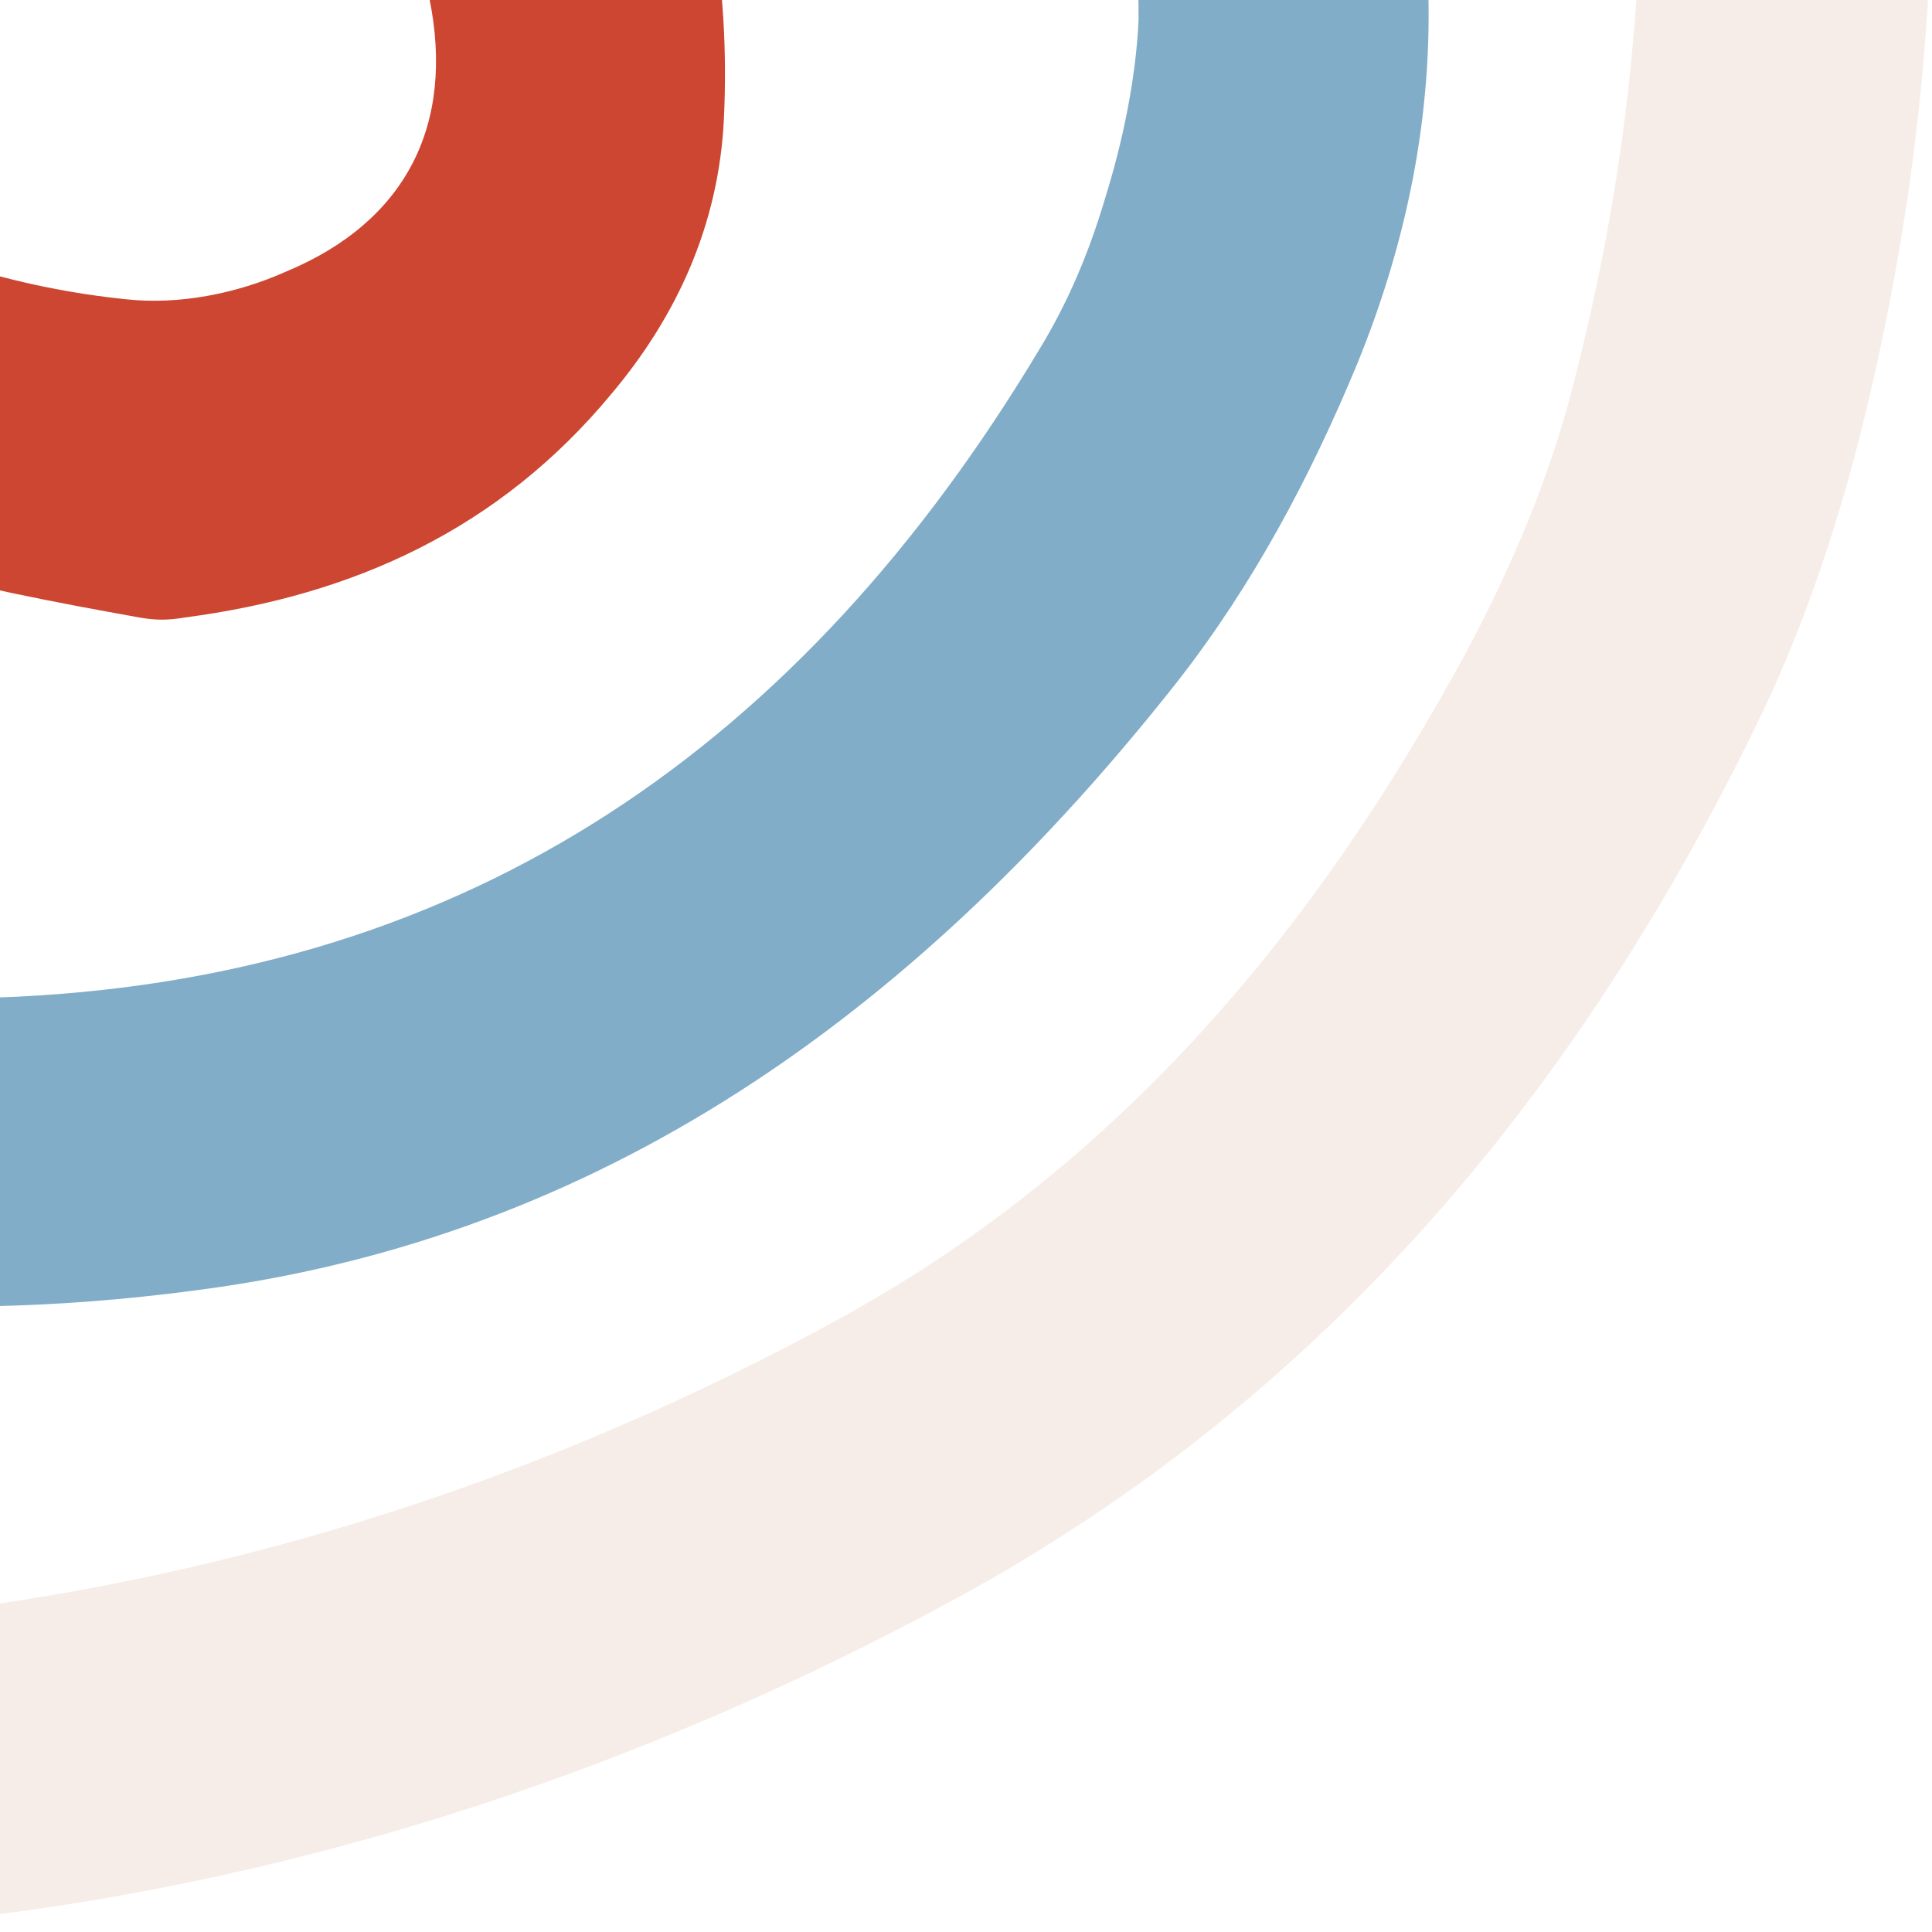
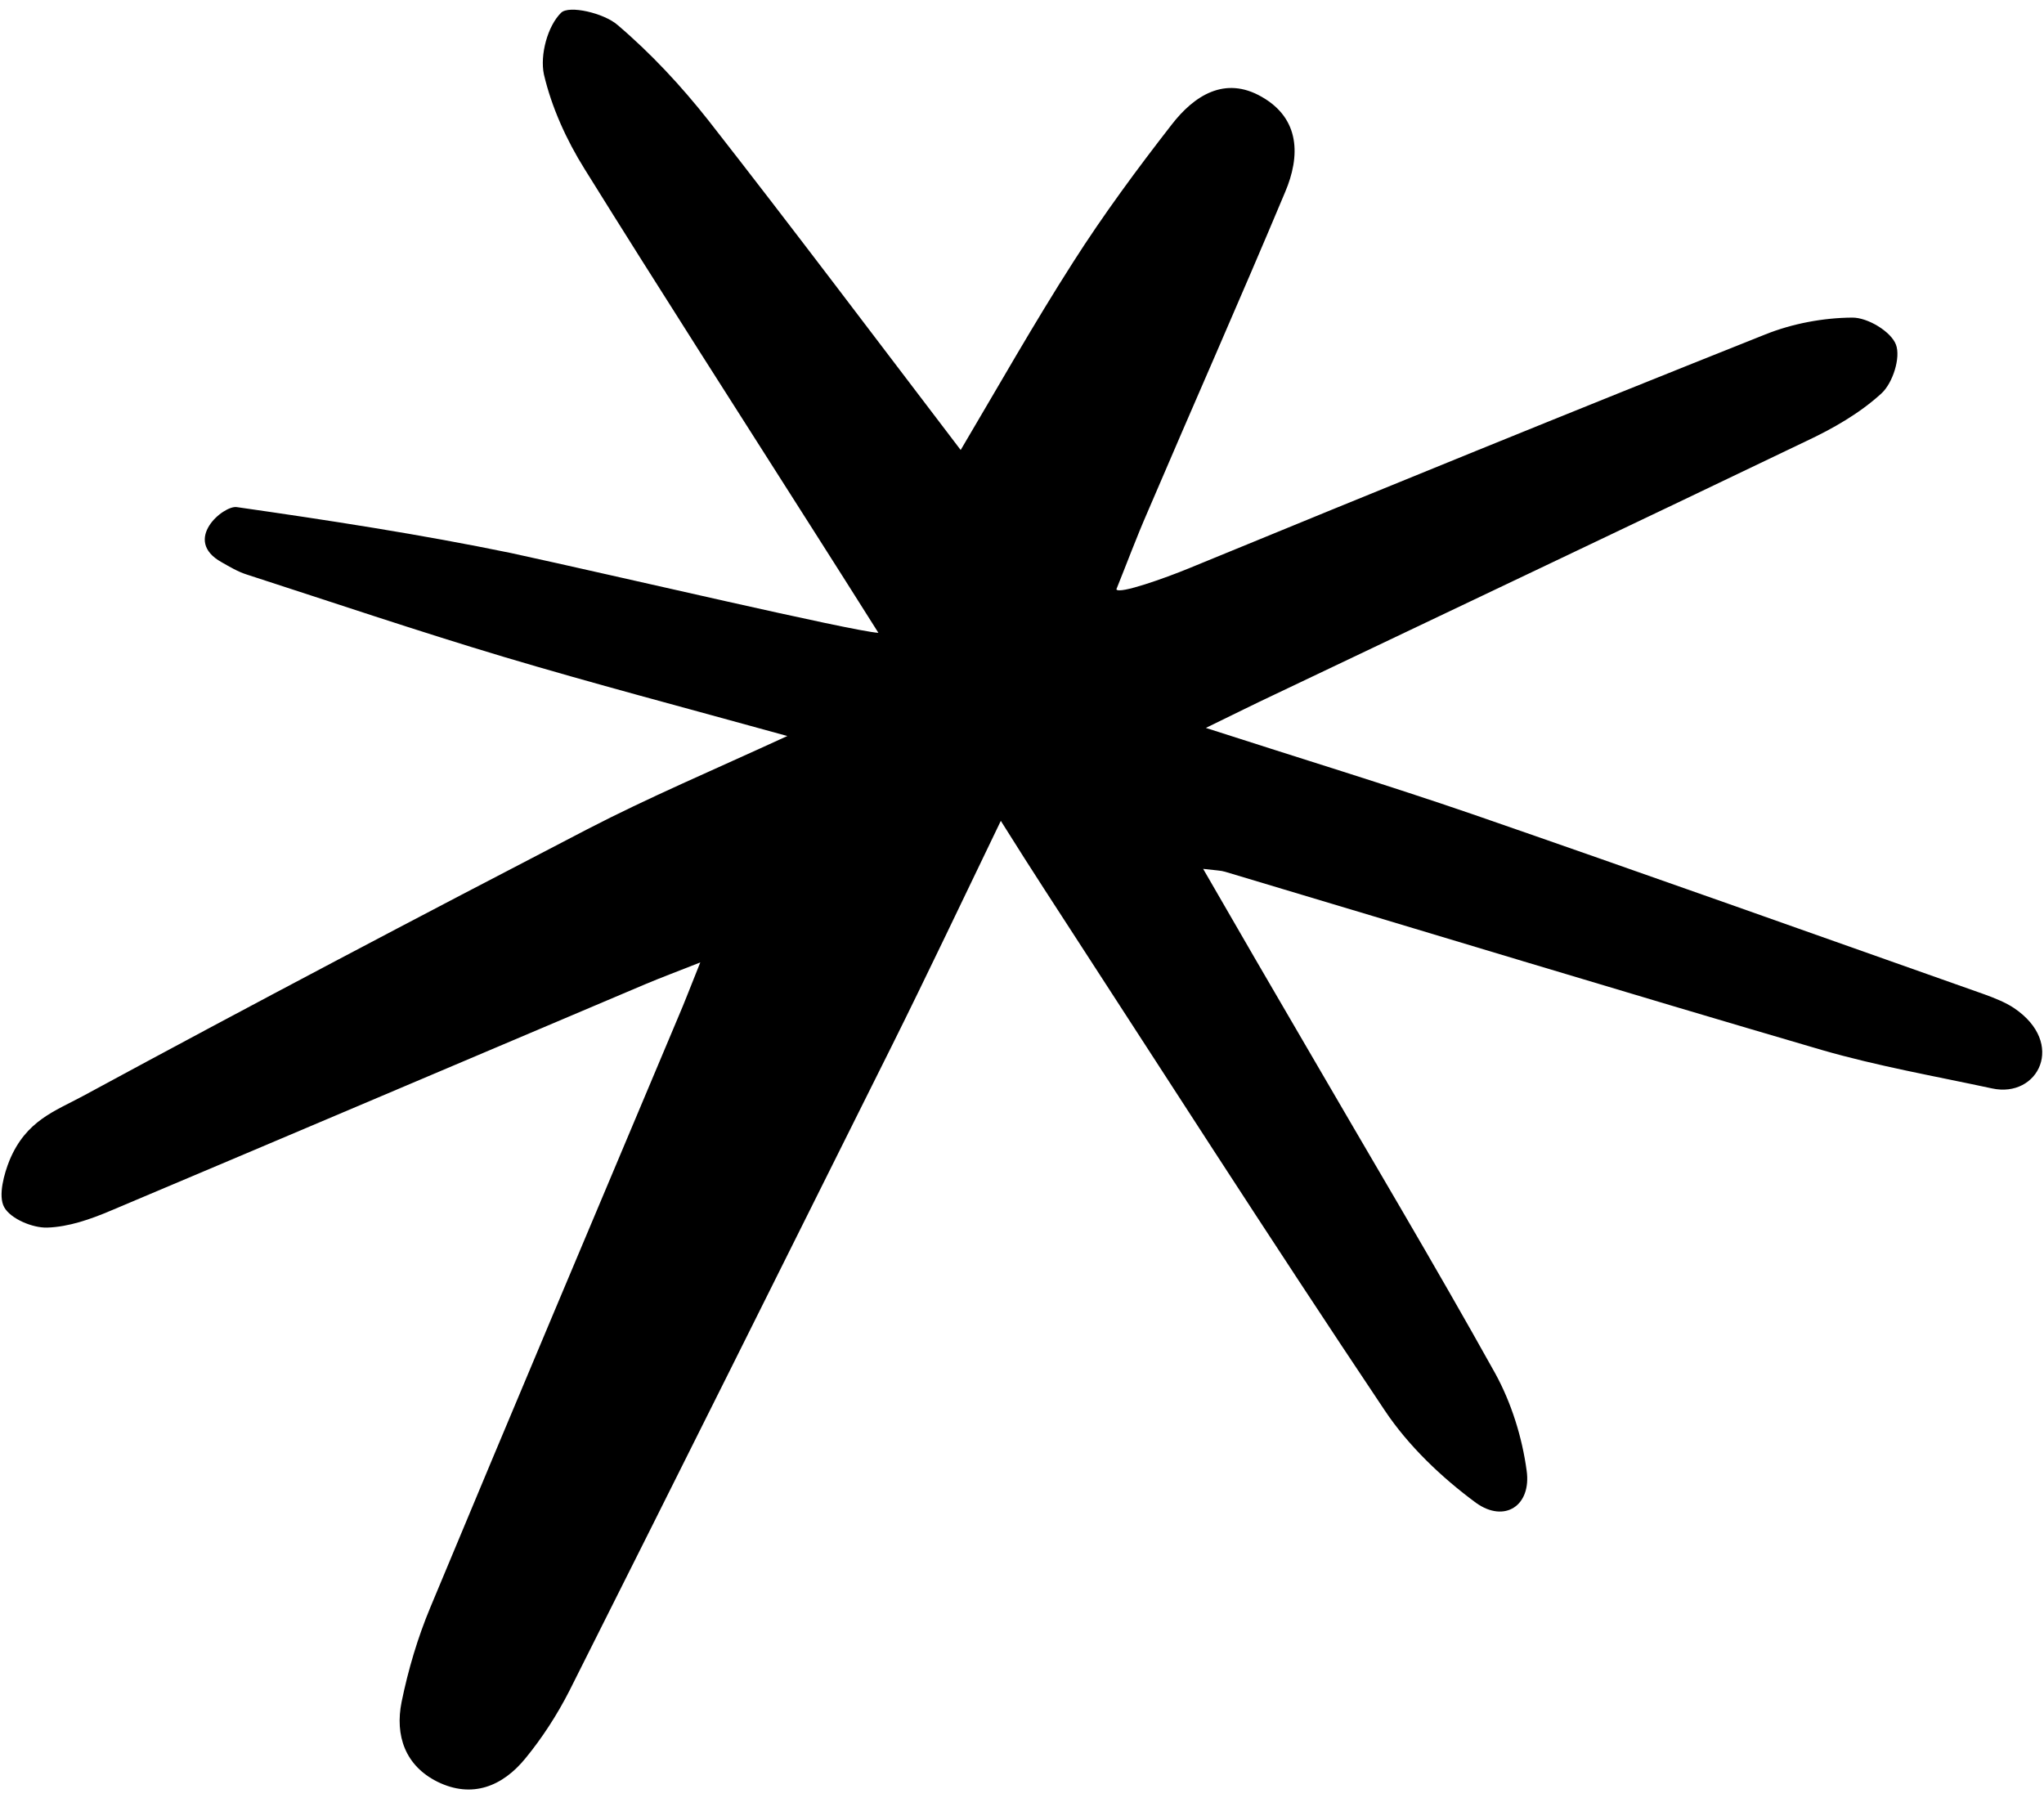
- <svg xmlns="http://www.w3.org/2000/svg" width="128" height="128" viewBox="0 0 128 128" fill="none">
-   <path d="M-5.072 -46.351C7.884 -45.984 18.766 -42.868 28.094 -35.534C41.913 -24.901 48.823 -10.418 47.959 7.916C47.614 14.883 44.85 20.933 40.532 26.066C33.104 35.049 23.43 39.449 12.202 40.916C11.166 41.099 10.302 41.099 9.266 40.916C-1.962 38.899 -13.018 36.699 -23.036 30.649C-35.992 22.399 -42.729 10.116 -42.556 -6.018C-42.21 -24.534 -28.564 -41.951 -11.981 -45.618C-9.217 -46.168 -6.453 -46.168 -5.072 -46.351ZM-3.862 -26.368C-6.281 -25.818 -8.872 -25.634 -11.117 -24.718C-21.654 -20.134 -26.491 -5.284 -20.791 5.166C-18.891 8.833 -15.954 11.583 -12.499 13.416C-5.935 16.899 1.147 19.099 8.402 19.833C11.857 20.199 15.657 19.466 18.939 17.999C26.885 14.699 30.167 8.283 28.44 -0.151C26.885 -7.851 23.258 -14.451 17.039 -19.034C10.993 -23.434 3.911 -25.634 -3.862 -26.368Z" fill="#CD4631" />
-   <path d="M12.556 -90.351C19.638 -89.618 26.893 -89.434 33.975 -88.334C50.386 -85.584 63.686 -76.601 73.705 -62.668C86.833 -44.701 93.916 -24.167 94.607 -1.251C94.952 7.549 93.225 15.983 89.942 24.05C86.833 31.566 83.033 38.716 78.024 45.133C61.268 66.4 40.885 81.433 14.456 85.283C-3.336 87.85 -20.956 86.75 -37.711 80.15C-49.285 75.383 -59.822 68.6 -69.15 59.983C-72.259 57.05 -74.85 53.2 -77.096 49.35C-83.142 38.533 -86.769 26.616 -90.051 14.7C-91.088 11.033 -90.915 6.816 -90.915 2.966C-90.915 -21.601 -82.623 -42.501 -65.35 -59.184C-45.657 -78.068 -22.683 -88.884 4.264 -89.801C7.028 -89.801 9.792 -89.801 12.556 -89.801C12.556 -89.984 12.556 -90.168 12.556 -90.351ZM12.21 -69.818C-10.418 -70.551 -30.456 -63.034 -48.076 -48.184C-55.331 -41.951 -61.549 -34.801 -65.695 -25.634C-75.196 -4.551 -73.296 15.8 -62.24 35.6C-60.513 38.716 -57.922 41.283 -55.158 43.483C-50.667 47.15 -46.003 50.45 -41.166 53.566C-28.211 62 -14.392 66.766 1.155 66.033C31.211 64.566 53.149 49.35 68.869 23.133C70.769 20.016 72.151 16.716 73.187 13.233C74.396 9.383 75.26 5.166 75.433 1.316C75.433 -18.667 69.214 -36.451 57.468 -51.667C49.867 -61.384 40.021 -67.251 27.93 -68.534C22.747 -69.268 17.392 -69.451 12.21 -69.818Z" fill="#81ADC8" />
-   <path d="M-13.194 128C-27.531 128 -39.45 125.983 -50.851 121.033C-58.279 117.733 -65.015 113.15 -70.888 107.1C-78.834 98.85 -87.126 90.6 -95.245 82.533C-95.935 81.8 -96.799 81.25 -97.49 80.516C-100.254 77.766 -103.536 75.2 -105.782 71.9C-117.355 55.216 -126.165 37.066 -128.41 15.983C-130.31 -1.801 -127.547 -18.851 -121.155 -35.168C-116.146 -48.184 -109.755 -60.284 -101.29 -70.918C-92.653 -81.735 -82.807 -90.535 -71.061 -97.318C-57.069 -105.018 -42.905 -112.351 -28.049 -118.218C-6.802 -126.468 15.308 -129.768 37.937 -128.851C46.229 -128.485 54.175 -126.468 61.43 -122.251C70.067 -117.301 78.703 -112.168 86.649 -106.301C103.404 -94.201 113.596 -76.601 120.16 -56.801C129.488 -28.568 130.524 0.399 123.097 29.366C121.542 35.416 119.469 41.466 116.878 46.966C104.786 72.266 87.686 92.616 63.502 105.817C38.628 119.383 12.544 126.717 -13.194 128ZM-13.539 107.65C10.126 106.183 33.791 99.4 56.075 87.116C74.212 77.033 87.168 61.633 97.186 43.116C100.123 37.616 102.713 31.566 104.268 25.333C111.005 -0.701 110.141 -26.734 101.159 -52.034C95.805 -67.068 88.031 -80.451 75.076 -89.801C68.166 -94.751 60.739 -99.151 53.311 -103.551C47.611 -106.851 41.392 -108.318 35.001 -108.501C15.136 -108.868 -4.384 -105.935 -23.04 -98.418C-36.168 -93.101 -48.95 -86.501 -61.388 -79.534C-71.061 -74.034 -79.18 -66.885 -86.262 -58.084C-93.344 -49.284 -98.526 -39.384 -102.845 -28.751C-109.409 -12.617 -111.655 3.883 -108.2 21.116C-106.645 28.816 -104.572 35.966 -98.699 41.65C-95.935 44.4 -93.863 48.066 -91.79 51.366C-89.89 54.3 -88.162 57.233 -86.608 60.35C-84.016 65.116 -80.734 69.15 -76.934 72.816C-70.888 78.683 -64.67 84.733 -58.969 90.966C-52.923 97.383 -45.841 101.6 -37.895 104.167C-30.295 106.733 -22.694 107.65 -13.539 107.65Z" fill="#F7EDE8" />
+ <svg xmlns="http://www.w3.org/2000/svg" width="199" height="175" viewBox="0 0 199 175" fill="none">
+   <path d="M85.52 61.608C82.984 57.605 81.14 54.666 79.28 51.764C71.816 40.017 64.265 28.277 56.914 16.453C55.148 13.629 53.697 10.435 52.953 7.237C52.557 5.338 53.312 2.538 54.623 1.245C55.389 0.478 58.803 1.275 60.122 2.429C63.368 5.187 66.32 8.365 68.957 11.705C77.146 22.171 85.142 32.807 93.53 43.808C97.172 37.659 100.658 31.489 104.471 25.534C107.41 20.923 110.706 16.456 114.066 12.14C116.236 9.331 119.234 7.352 122.839 9.427C126.586 11.559 126.607 15.211 125.114 18.708C120.734 29.154 116.154 39.478 111.703 49.896C110.627 52.36 109.693 54.881 108.687 57.374C108.936 57.888 113.498 56.251 115.687 55.353C134.395 47.664 153.074 40.046 171.868 32.557C174.492 31.504 177.501 30.938 180.331 30.92C181.832 30.904 184.101 32.275 184.585 33.547C185.068 34.818 184.27 37.311 183.16 38.313C181.056 40.237 178.466 41.718 175.855 42.942C158.611 51.222 141.324 59.401 124.058 67.631C122.163 68.522 120.239 69.485 117.399 70.865C126.654 73.853 135.044 76.409 143.32 79.251C159.965 85.012 176.588 90.931 193.189 96.799C194.203 97.167 195.274 97.599 196.059 98.123C201.19 101.558 198.435 106.947 193.936 105.96C188.436 104.777 182.814 103.792 177.387 102.224C157.97 96.545 138.639 90.652 119.265 84.866C118.857 84.743 118.443 84.741 117.136 84.587C120.653 90.684 123.908 96.302 127.176 101.885C133.321 112.478 139.617 123.007 145.562 133.686C147.143 136.559 148.193 139.922 148.63 143.162C149.116 146.587 146.476 148.296 143.707 146.31C140.347 143.836 137.109 140.75 134.808 137.297C123.566 120.508 112.668 103.484 101.655 86.539C100.429 84.638 99.204 82.736 97.438 79.912C93.642 87.779 90.284 94.87 86.783 101.903C76.351 122.825 65.919 143.748 55.416 164.641C54.24 166.94 52.799 169.174 51.166 171.165C48.938 173.91 45.963 175.111 42.601 173.465C39.453 171.906 38.437 168.97 39.101 165.678C39.743 162.542 40.664 159.436 41.892 156.495C49.891 137.282 57.982 118.148 66.052 98.965C66.662 97.555 67.187 96.152 68.178 93.695C65.904 94.599 64.345 95.171 62.793 95.828C45.472 103.166 28.136 110.54 10.78 117.863C8.827 118.69 6.696 119.445 4.595 119.509C3.166 119.553 1.039 118.654 0.412 117.531C-0.215 116.409 0.419 114.222 0.921 112.976C2.537 109.073 5.347 108.178 8.108 106.684C24.36 97.88 40.748 89.255 57.178 80.73C63.108 77.657 69.266 75.048 76.654 71.653C66.534 68.854 57.714 66.538 49.009 63.938C40.64 61.431 32.385 58.64 24.052 55.941C23.166 55.667 22.331 55.164 21.589 54.741C17.684 52.586 21.757 49.178 23.05 49.368C31.958 50.643 40.909 52.018 49.722 53.834C60.143 56.092 83.005 61.463 85.52 61.608Z" fill="black" />
</svg>
